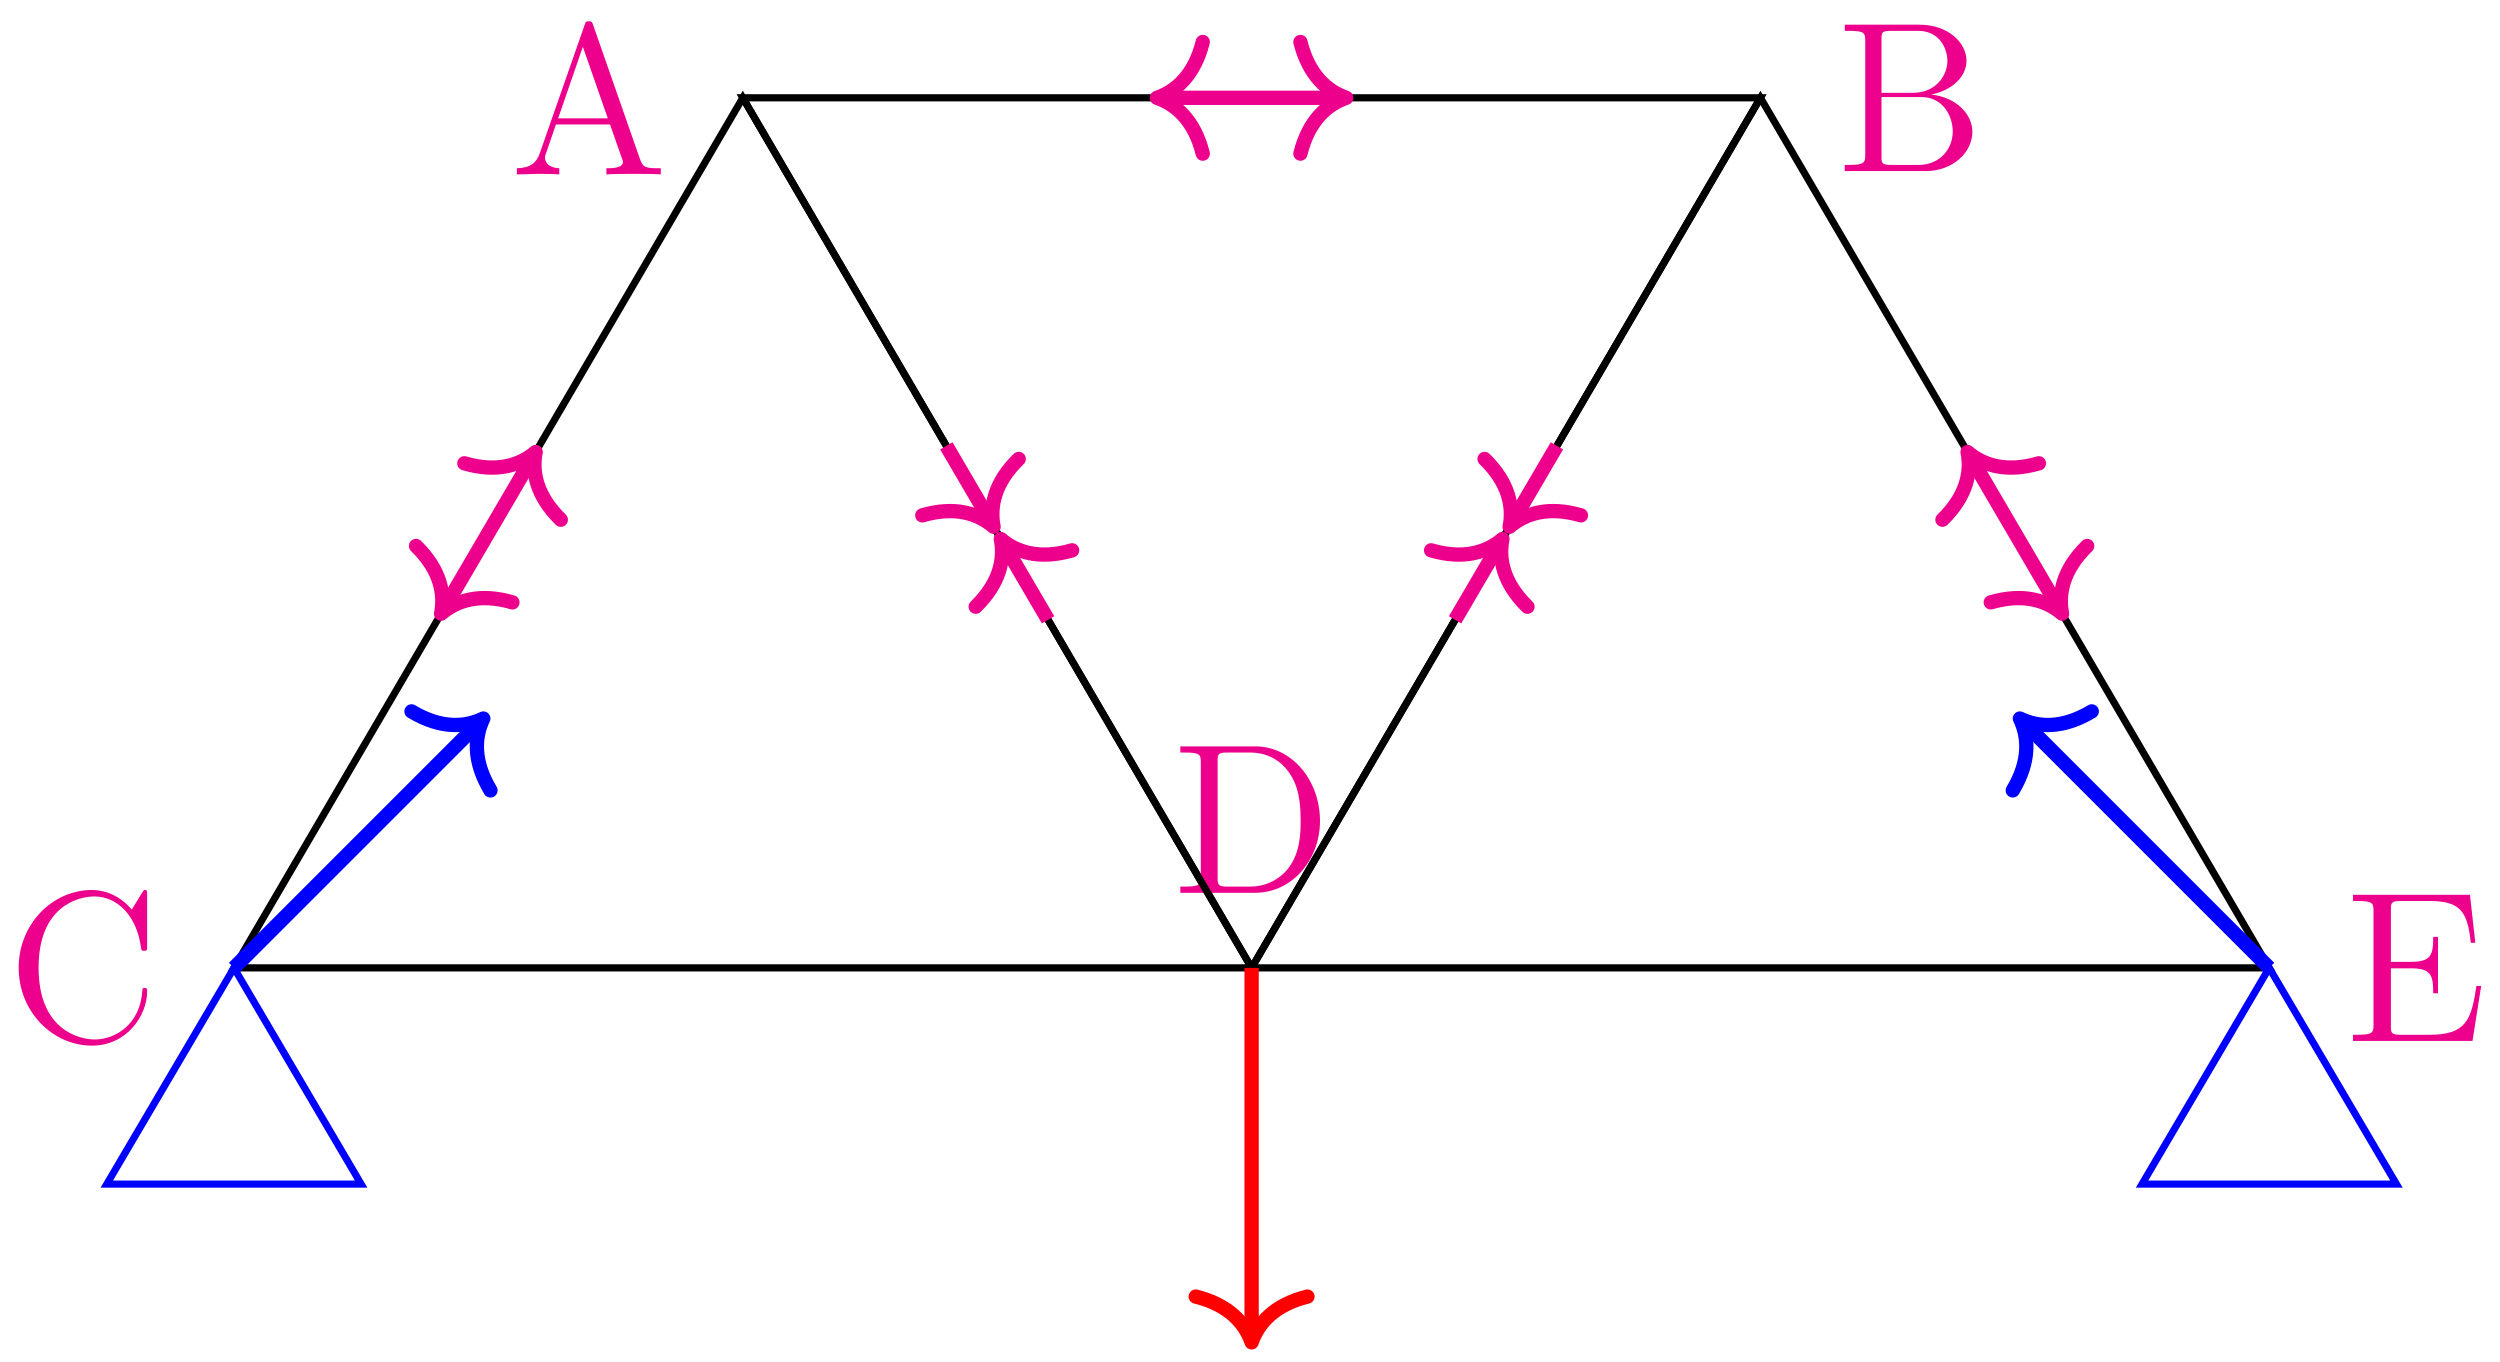
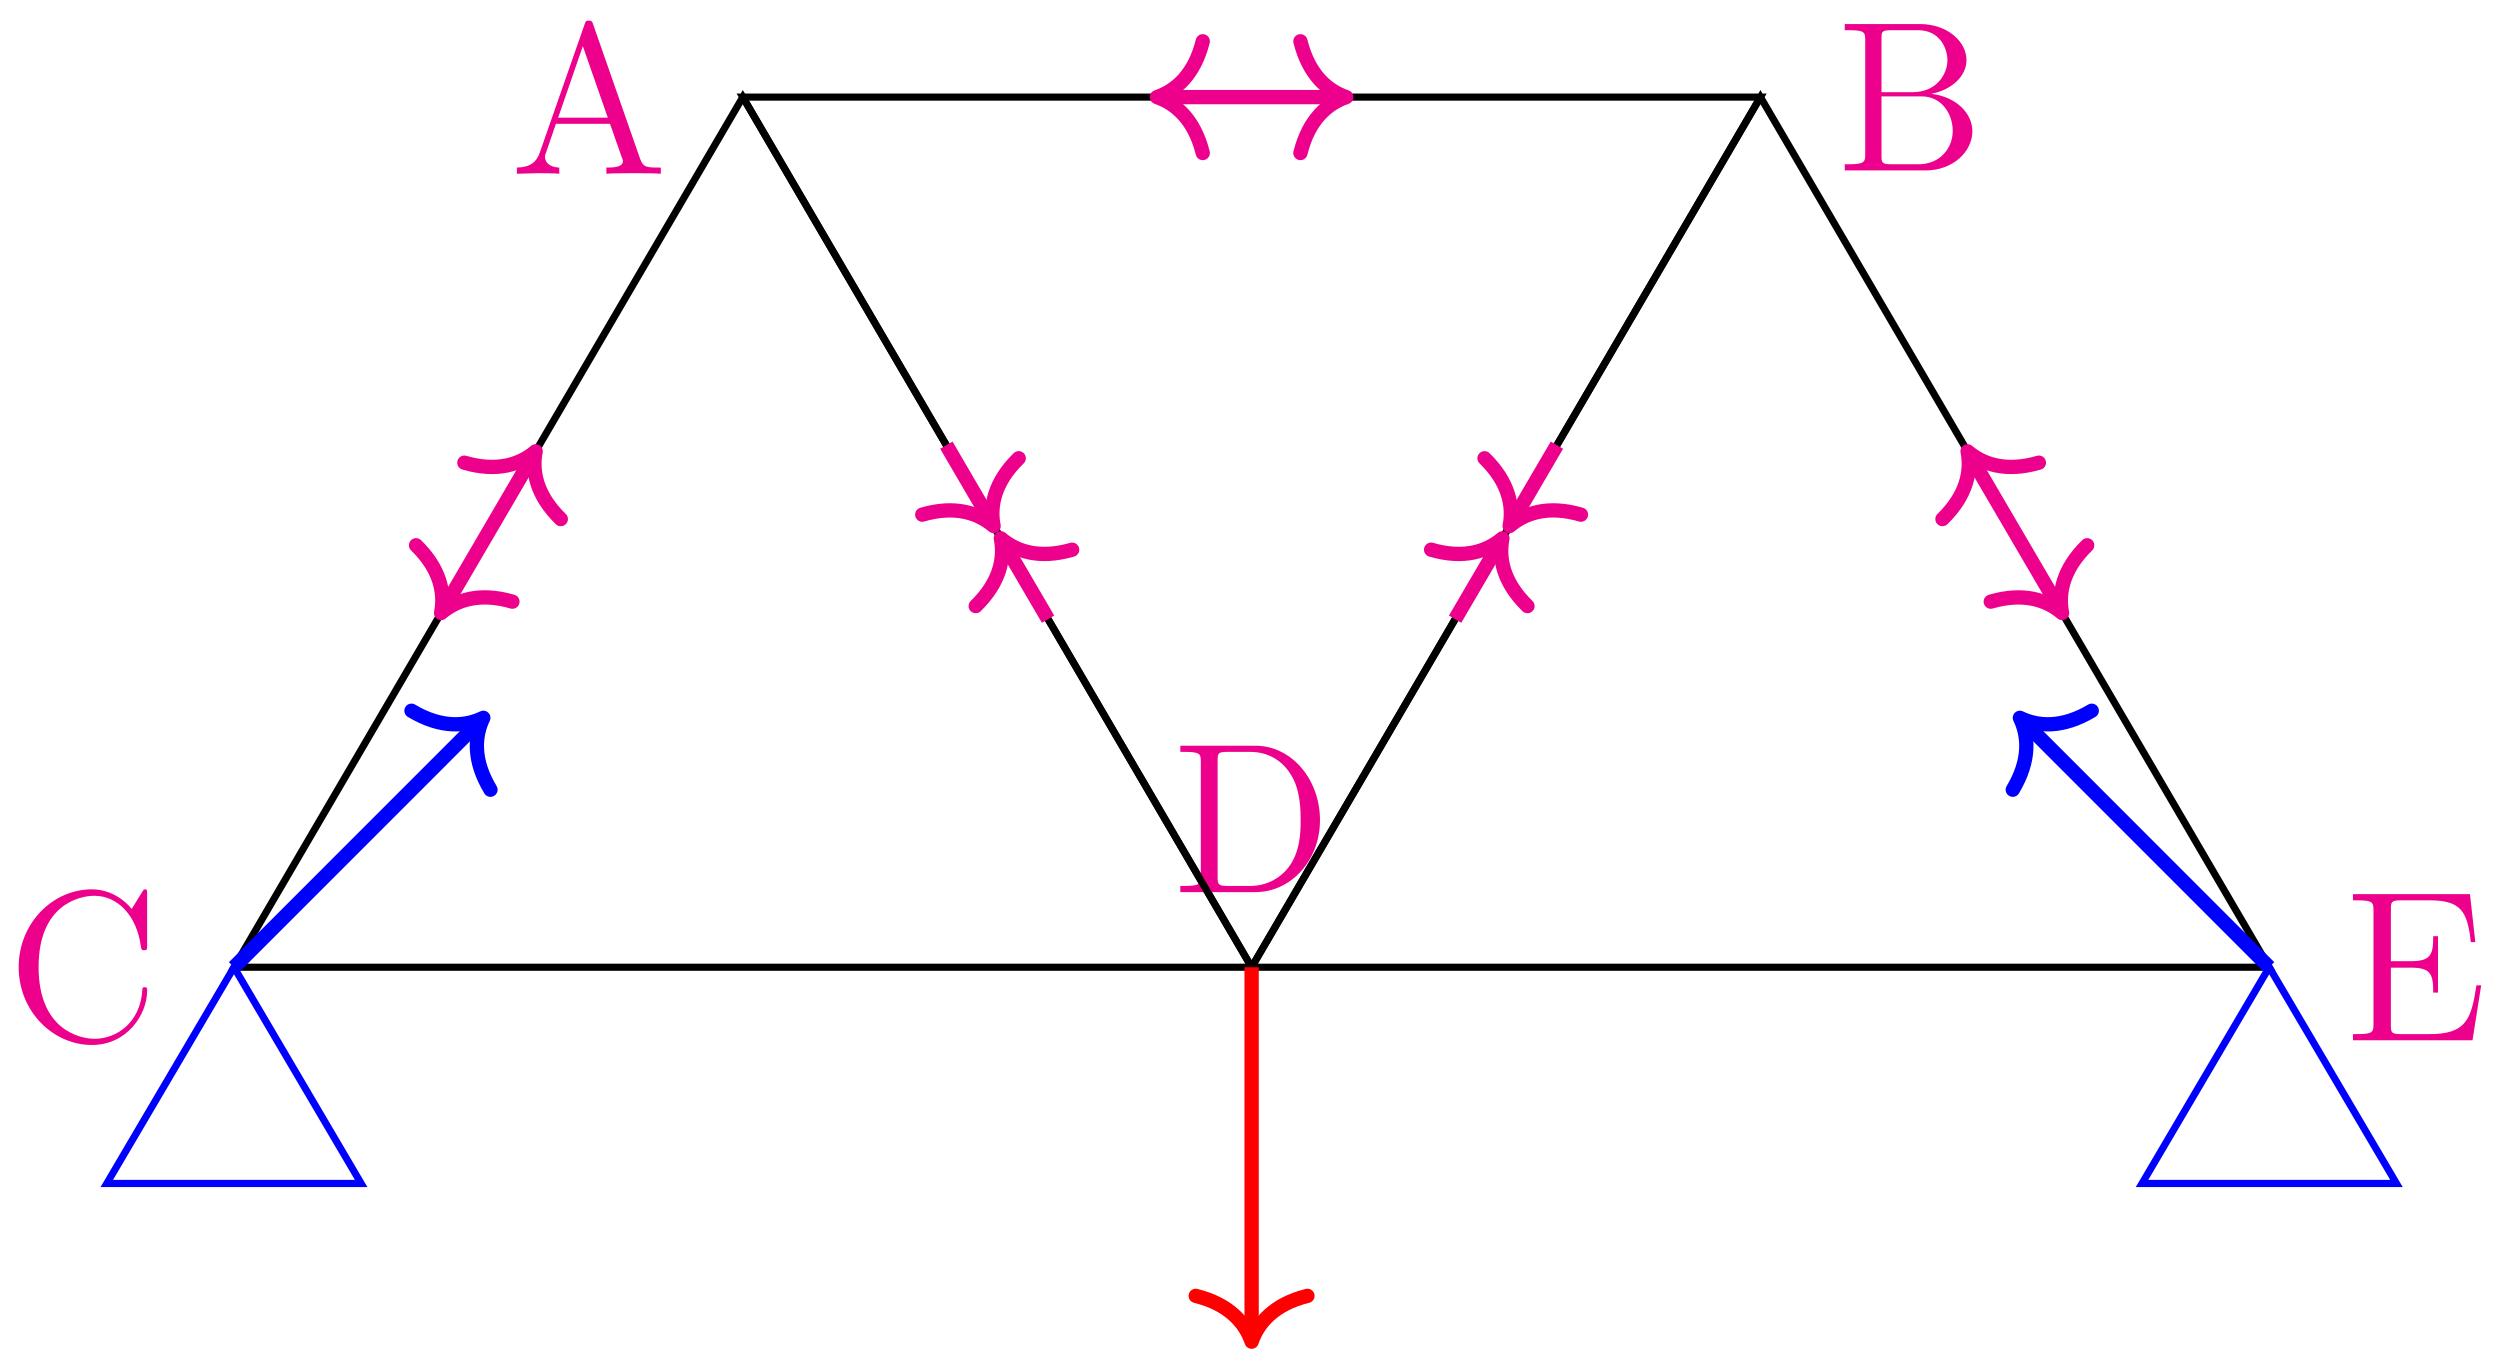
- <svg xmlns="http://www.w3.org/2000/svg" xmlns:xlink="http://www.w3.org/1999/xlink" width="139.28pt" height="75.875pt" viewBox="0 0 139.28 75.875" version="1.1">
+ <svg xmlns="http://www.w3.org/2000/svg" xmlns:xlink="http://www.w3.org/1999/xlink" width="139.28pt" height="76.4pt" viewBox="0 0 139.28 76.4" version="1.1">
  <defs>
    <g>
      <symbol overflow="visible" id="glyph0-0">
        <path style="stroke:none;" d="" />
      </symbol>
      <symbol overflow="visible" id="glyph0-1">
        <path style="stroke:none;" d="M 7.797 -2.766 C 7.797 -2.906 7.797 -2.969 7.656 -2.969 C 7.547 -2.969 7.531 -2.922 7.531 -2.828 C 7.422 -0.938 6.031 -0.094 4.875 -0.094 C 4.047 -0.094 1.75 -0.594 1.75 -4.094 C 1.75 -7.547 4 -8.062 4.859 -8.062 C 6.125 -8.062 7.219 -7 7.453 -5.219 C 7.484 -5.062 7.484 -5.031 7.625 -5.031 C 7.797 -5.031 7.797 -5.062 7.797 -5.312 L 7.797 -8.141 C 7.797 -8.359 7.797 -8.422 7.672 -8.422 C 7.609 -8.422 7.594 -8.391 7.516 -8.266 L 6.938 -7.328 C 6.391 -8 5.578 -8.422 4.719 -8.422 C 2.531 -8.422 0.641 -6.531 0.641 -4.094 C 0.641 -1.609 2.562 0.25 4.719 0.25 C 6.688 0.25 7.797 -1.453 7.797 -2.766 Z M 7.797 -2.766 " />
      </symbol>
      <symbol overflow="visible" id="glyph0-2">
        <path style="stroke:none;" d="M 8.391 0 L 8.391 -0.344 C 7.609 -0.344 7.406 -0.344 7.234 -0.844 L 4.625 -8.312 C 4.578 -8.469 4.547 -8.531 4.391 -8.531 C 4.219 -8.531 4.203 -8.5 4.141 -8.312 L 1.641 -1.156 C 1.469 -0.672 1.141 -0.359 0.375 -0.344 L 0.375 0 L 1.516 -0.031 C 1.859 -0.031 2.422 -0.031 2.734 0 L 2.734 -0.344 C 2.234 -0.359 1.938 -0.609 1.938 -0.938 C 1.938 -1.016 1.938 -1.047 2 -1.188 L 2.547 -2.781 L 5.562 -2.781 L 6.219 -0.906 C 6.281 -0.766 6.281 -0.734 6.281 -0.703 C 6.281 -0.344 5.672 -0.344 5.359 -0.344 L 5.359 0 C 5.641 -0.031 6.594 -0.031 6.922 -0.031 C 7.25 -0.031 8.109 -0.031 8.391 0 Z M 5.438 -3.125 L 2.672 -3.125 L 4.047 -7.109 Z M 5.438 -3.125 " />
      </symbol>
      <symbol overflow="visible" id="glyph0-3">
        <path style="stroke:none;" d="M 8.281 -4 C 8.281 -6.312 6.672 -8.156 4.688 -8.156 L 0.5 -8.156 L 0.5 -7.812 L 0.734 -7.812 C 1.609 -7.812 1.641 -7.703 1.641 -7.25 L 1.641 -0.906 C 1.641 -0.469 1.609 -0.344 0.734 -0.344 L 0.5 -0.344 L 0.5 0 L 4.688 0 C 6.688 0 8.281 -1.797 8.281 -4 Z M 7.203 -4.016 C 7.203 -3.344 7.188 -2.219 6.5 -1.344 C 6.109 -0.844 5.391 -0.344 4.391 -0.344 L 3.125 -0.344 C 2.609 -0.344 2.578 -0.438 2.578 -0.828 L 2.578 -7.344 C 2.578 -7.734 2.609 -7.812 3.125 -7.812 L 4.391 -7.812 C 5.375 -7.812 6.172 -7.344 6.656 -6.547 C 7.203 -5.703 7.203 -4.5 7.203 -4.016 Z M 7.203 -4.016 " />
      </symbol>
      <symbol overflow="visible" id="glyph0-4">
        <path style="stroke:none;" d="M 7.625 -2.188 C 7.625 -3.156 6.75 -4.109 5.328 -4.266 C 6.469 -4.484 7.297 -5.25 7.297 -6.141 C 7.297 -7.172 6.25 -8.156 4.688 -8.156 L 0.516 -8.156 L 0.516 -7.812 L 0.75 -7.812 C 1.609 -7.812 1.656 -7.703 1.656 -7.25 L 1.656 -0.906 C 1.656 -0.469 1.609 -0.344 0.75 -0.344 L 0.516 -0.344 L 0.516 0 L 5.016 0 C 6.547 0 7.625 -1.047 7.625 -2.188 Z M 6.234 -6.141 C 6.234 -5.359 5.625 -4.359 4.297 -4.359 L 2.562 -4.359 L 2.562 -7.344 C 2.562 -7.734 2.578 -7.812 3.109 -7.812 L 4.609 -7.812 C 5.812 -7.812 6.234 -6.797 6.234 -6.141 Z M 6.531 -2.203 C 6.531 -1.234 5.812 -0.344 4.641 -0.344 L 3.109 -0.344 C 2.578 -0.344 2.562 -0.438 2.562 -0.828 L 2.562 -4.125 L 4.797 -4.125 C 5.938 -4.125 6.531 -3.125 6.531 -2.203 Z M 6.531 -2.203 " />
      </symbol>
      <symbol overflow="visible" id="glyph0-5">
        <path style="stroke:none;" d="M 7.625 -3.062 L 7.359 -3.062 C 7.078 -1.188 6.797 -0.344 4.766 -0.344 L 3.141 -0.344 C 2.625 -0.344 2.594 -0.438 2.594 -0.828 L 2.594 -4.047 L 3.688 -4.047 C 4.828 -4.047 4.953 -3.688 4.953 -2.656 L 5.219 -2.656 L 5.219 -5.797 L 4.953 -5.797 C 4.953 -4.766 4.828 -4.406 3.688 -4.406 L 2.594 -4.406 L 2.594 -7.312 C 2.594 -7.703 2.625 -7.797 3.141 -7.797 L 4.734 -7.797 C 6.484 -7.797 6.859 -7.203 7.047 -5.469 L 7.297 -5.469 L 7 -8.141 L 0.484 -8.141 L 0.484 -7.797 L 0.734 -7.797 C 1.594 -7.797 1.625 -7.672 1.625 -7.234 L 1.625 -0.906 C 1.625 -0.469 1.594 -0.344 0.734 -0.344 L 0.484 -0.344 L 0.484 0 L 7.141 0 Z M 7.625 -3.062 " />
      </symbol>
    </g>
    <clipPath id="clip1">
      <path d="M 113 48 L 139.281 48 L 139.281 72 L 113 72 Z M 113 48 " />
    </clipPath>
-     <clipPath id="clip2">
-       <path d="M 66 71 L 74 71 L 74 75.875 L 66 75.875 Z M 66 71 " />
-     </clipPath>
  </defs>
  <g id="surface1">
-     <path style="fill:none;stroke-width:0.399;stroke-linecap:butt;stroke-linejoin:miter;stroke:rgb(0%,0%,0%);stroke-opacity:1;stroke-miterlimit:10;" d="M -0.001 0 L 28.347 48.473 L 56.694 0 Z M -0.001 0 " transform="matrix(1,0,0,-1,13.036,53.92221)" />
+     <path style="fill:none;stroke-width:0.399;stroke-linecap:butt;stroke-linejoin:miter;stroke:rgb(0%,0%,0%);stroke-opacity:1;stroke-miterlimit:10;" d="M -0.001 -0.002 L 28.347 48.475 L 56.694 -0.002 Z M -0.001 -0.002 " transform="matrix(1,0,0,-1,13.036,53.885)" />
    <g style="fill:rgb(92.549%,0%,54.9%);fill-opacity:1;">
-       <use xlink:href="#glyph0-1" x="0.4" y="58.005" />
+       <use xlink:href="#glyph0-1" x="0.4" y="57.968" />
    </g>
    <g style="fill:rgb(92.549%,0%,54.9%);fill-opacity:1;">
-       <use xlink:href="#glyph0-2" x="28.424" y="9.717" />
+       <use xlink:href="#glyph0-2" x="28.424" y="9.68" />
    </g>
    <g style="fill:rgb(92.549%,0%,54.9%);fill-opacity:1;">
-       <use xlink:href="#glyph0-3" x="65.258" y="49.738" />
+       <use xlink:href="#glyph0-3" x="65.258" y="49.701" />
    </g>
-     <path style="fill:none;stroke-width:0.399;stroke-linecap:butt;stroke-linejoin:miter;stroke:rgb(0%,0%,0%);stroke-opacity:1;stroke-miterlimit:10;" d="M 56.694 0 L 85.042 48.473 L 28.347 48.473 Z M 56.694 0 " transform="matrix(1,0,0,-1,13.036,53.92221)" />
+     <path style="fill:none;stroke-width:0.399;stroke-linecap:butt;stroke-linejoin:miter;stroke:rgb(0%,0%,0%);stroke-opacity:1;stroke-miterlimit:10;" d="M 56.694 -0.002 L 85.042 48.475 L 28.347 48.475 Z M 56.694 -0.002 " transform="matrix(1,0,0,-1,13.036,53.885)" />
    <g style="fill:rgb(92.549%,0%,54.9%);fill-opacity:1;">
-       <use xlink:href="#glyph0-4" x="102.26" y="9.532" />
+       <use xlink:href="#glyph0-4" x="102.26" y="9.495" />
    </g>
-     <path style="fill:none;stroke-width:0.399;stroke-linecap:butt;stroke-linejoin:miter;stroke:rgb(0%,0%,0%);stroke-opacity:1;stroke-miterlimit:10;" d="M 85.042 48.473 L 113.386 0 L 56.694 0 Z M 85.042 48.473 " transform="matrix(1,0,0,-1,13.036,53.92221)" />
+     <path style="fill:none;stroke-width:0.399;stroke-linecap:butt;stroke-linejoin:miter;stroke:rgb(0%,0%,0%);stroke-opacity:1;stroke-miterlimit:10;" d="M 85.042 48.475 L 113.386 -0.002 L 56.694 -0.002 Z M 85.042 48.475 " transform="matrix(1,0,0,-1,13.036,53.885)" />
    <g style="fill:rgb(92.549%,0%,54.9%);fill-opacity:1;">
-       <use xlink:href="#glyph0-5" x="130.607" y="57.993" />
+       <use xlink:href="#glyph0-5" x="130.607" y="57.956" />
    </g>
-     <path style="fill:none;stroke-width:0.399;stroke-linecap:butt;stroke-linejoin:miter;stroke:rgb(0%,0%,100%);stroke-opacity:1;stroke-miterlimit:10;" d="M -0.001 0 L 7.085 -12.047 L -7.087 -12.047 Z M -0.001 0 " transform="matrix(1,0,0,-1,13.036,53.92221)" />
+     <path style="fill:none;stroke-width:0.399;stroke-linecap:butt;stroke-linejoin:miter;stroke:rgb(0%,0%,100%);stroke-opacity:1;stroke-miterlimit:10;" d="M -0.001 -0.002 L 7.085 -12.049 L -7.087 -12.049 Z M -0.001 -0.002 " transform="matrix(1,0,0,-1,13.036,53.885)" />
    <g clip-path="url(#clip1)" clip-rule="nonzero">
-       <path style="fill:none;stroke-width:0.399;stroke-linecap:butt;stroke-linejoin:miter;stroke:rgb(0%,0%,100%);stroke-opacity:1;stroke-miterlimit:10;" d="M 113.386 0 L 120.476 -12.047 L 106.3 -12.047 Z M 113.386 0 " transform="matrix(1,0,0,-1,13.036,53.92221)" />
+       <path style="fill:none;stroke-width:0.399;stroke-linecap:butt;stroke-linejoin:miter;stroke:rgb(0%,0%,100%);stroke-opacity:1;stroke-miterlimit:10;" d="M 113.386 -0.002 L 120.476 -12.049 L 106.3 -12.049 Z M 113.386 -0.002 " transform="matrix(1,0,0,-1,13.036,53.885)" />
    </g>
-     <path style="fill:none;stroke-width:0.797;stroke-linecap:butt;stroke-linejoin:miter;stroke:rgb(100%,0%,0%);stroke-opacity:1;stroke-miterlimit:10;" d="M 56.694 0 L 56.694 -20.465 " transform="matrix(1,0,0,-1,13.036,53.92221)" />
-     <g clip-path="url(#clip2)" clip-rule="nonzero">
-       <path style="fill:none;stroke-width:0.797;stroke-linecap:round;stroke-linejoin:round;stroke:rgb(100%,0%,0%);stroke-opacity:1;stroke-miterlimit:10;" d="M -2.549 3.11 C -2.085 1.243 -1.046 0.364 0.001 0.001 C -1.046 -0.362 -2.085 -1.245 -2.549 -3.112 " transform="matrix(0,1,1,0,69.72962,74.7838)" />
-     </g>
-     <path style="fill:none;stroke-width:0.797;stroke-linecap:butt;stroke-linejoin:miter;stroke:rgb(0%,0%,100%);stroke-opacity:1;stroke-miterlimit:10;" d="M -0.001 0 L 13.609 13.61 " transform="matrix(1,0,0,-1,13.036,53.92221)" />
-     <path style="fill:none;stroke-width:0.797;stroke-linecap:round;stroke-linejoin:round;stroke:rgb(0%,0%,100%);stroke-opacity:1;stroke-miterlimit:10;" d="M -2.548 3.111 C -2.084 1.244 -1.049 0.363 -0.002 0.001 C -1.046 -0.364 -2.084 -1.242 -2.551 -3.112 " transform="matrix(0.7071,-0.7071,-0.7071,-0.7071,26.92759,40.03062)" />
-     <path style="fill:none;stroke-width:0.797;stroke-linecap:butt;stroke-linejoin:miter;stroke:rgb(0%,0%,100%);stroke-opacity:1;stroke-miterlimit:10;" d="M 113.386 0 L 99.776 13.61 " transform="matrix(1,0,0,-1,13.036,53.92221)" />
-     <path style="fill:none;stroke-width:0.797;stroke-linecap:round;stroke-linejoin:round;stroke:rgb(0%,0%,100%);stroke-opacity:1;stroke-miterlimit:10;" d="M -2.552 3.111 C -2.083 1.244 -1.047 0.363 -0 0.001 C -1.047 -0.361 -2.086 -1.245 -2.55 -3.112 " transform="matrix(-0.7071,-0.7071,-0.7071,0.7071,112.5316,40.03062)" />
-     <path style="fill:none;stroke-width:0.797;stroke-linecap:butt;stroke-linejoin:miter;stroke:rgb(92.549%,0%,54.9%);stroke-opacity:1;stroke-miterlimit:10;" d="M 11.741 20.078 L 16.605 28.395 " transform="matrix(1,0,0,-1,13.036,53.92221)" />
-     <path style="fill:none;stroke-width:0.797;stroke-linecap:round;stroke-linejoin:round;stroke:rgb(92.549%,0%,54.9%);stroke-opacity:1;stroke-miterlimit:10;" d="M -2.549 3.11 C -2.083 1.246 -1.047 0.364 -0 -0.002 C -1.046 -0.365 -2.085 -1.243 -2.55 -3.109 " transform="matrix(-0.5048,0.86317,0.86317,0.5048,24.5757,34.18884)" />
-     <path style="fill:none;stroke-width:0.797;stroke-linecap:round;stroke-linejoin:round;stroke:rgb(92.549%,0%,54.9%);stroke-opacity:1;stroke-miterlimit:10;" d="M -2.549 3.111 C -2.084 1.247 -1.047 0.364 -0.001 -0.001 C -1.047 -0.364 -2.085 -1.243 -2.549 -3.112 " transform="matrix(0.5048,-0.86317,-0.86317,-0.5048,29.84307,25.18236)" />
-     <path style="fill:none;stroke-width:0.797;stroke-linecap:butt;stroke-linejoin:miter;stroke:rgb(92.549%,0%,54.9%);stroke-opacity:1;stroke-miterlimit:10;" d="M 96.78 28.395 L 101.648 20.078 " transform="matrix(1,0,0,-1,13.036,53.92221)" />
-     <path style="fill:none;stroke-width:0.797;stroke-linecap:round;stroke-linejoin:round;stroke:rgb(92.549%,0%,54.9%);stroke-opacity:1;stroke-miterlimit:10;" d="M -2.55 3.11 C -2.084 1.245 -1.048 0.362 -0.002 -0 C -1.046 -0.362 -2.083 -1.245 -2.55 -3.112 " transform="matrix(-0.5048,-0.86317,-0.86317,0.5048,109.6161,25.18236)" />
-     <path style="fill:none;stroke-width:0.797;stroke-linecap:round;stroke-linejoin:round;stroke:rgb(92.549%,0%,54.9%);stroke-opacity:1;stroke-miterlimit:10;" d="M -2.55 3.11 C -2.084 1.245 -1.047 0.363 -0.002 0 C -1.046 -0.362 -2.083 -1.245 -2.55 -3.112 " transform="matrix(0.5048,0.86317,0.86317,-0.5048,114.8835,34.18884)" />
-     <path style="fill:none;stroke-width:0.797;stroke-linecap:butt;stroke-linejoin:miter;stroke:rgb(92.549%,0%,54.9%);stroke-opacity:1;stroke-miterlimit:10;" d="M 51.819 48.473 L 61.566 48.473 " transform="matrix(1,0,0,-1,13.036,53.92221)" />
-     <path style="fill:none;stroke-width:0.797;stroke-linecap:round;stroke-linejoin:round;stroke:rgb(92.549%,0%,54.9%);stroke-opacity:1;stroke-miterlimit:10;" d="M -2.549 3.11 C -2.084 1.242 -1.045 0.364 0.002 0 C -1.045 -0.363 -2.084 -1.246 -2.549 -3.109 " transform="matrix(-1,0,0,1,64.45882,5.44899)" />
-     <path style="fill:none;stroke-width:0.797;stroke-linecap:round;stroke-linejoin:round;stroke:rgb(92.549%,0%,54.9%);stroke-opacity:1;stroke-miterlimit:10;" d="M -2.551 3.109 C -2.086 1.246 -1.047 0.363 -0 -0 C -1.047 -0.364 -2.086 -1.242 -2.551 -3.11 " transform="matrix(1,0,0,-1,75.00039,5.44899)" />
-     <path style="fill:none;stroke-width:0.797;stroke-linecap:butt;stroke-linejoin:miter;stroke:rgb(92.549%,0%,54.9%);stroke-opacity:1;stroke-miterlimit:10;" d="M 45.355 19.391 L 42.921 23.547 " transform="matrix(1,0,0,-1,13.036,53.92221)" />
-     <path style="fill:none;stroke-width:0.797;stroke-linecap:round;stroke-linejoin:round;stroke:rgb(92.549%,0%,54.9%);stroke-opacity:1;stroke-miterlimit:10;" d="M -2.549 3.111 C -2.084 1.245 -1.047 0.363 -0.001 0 C -1.046 -0.362 -2.083 -1.244 -2.55 -3.111 " transform="matrix(-0.50484,-0.86314,-0.86314,0.50484,55.75739,30.0298)" />
-     <path style="fill:none;stroke-width:0.797;stroke-linecap:butt;stroke-linejoin:miter;stroke:rgb(92.549%,0%,54.9%);stroke-opacity:1;stroke-miterlimit:10;" d="M 42.116 24.926 L 39.687 29.082 " transform="matrix(1,0,0,-1,13.036,53.92221)" />
-     <path style="fill:none;stroke-width:0.797;stroke-linecap:round;stroke-linejoin:round;stroke:rgb(92.549%,0%,54.9%);stroke-opacity:1;stroke-miterlimit:10;" d="M -2.55 3.112 C -2.086 1.243 -1.047 0.364 0.002 -0.001 C -1.048 -0.364 -2.083 -1.243 -2.55 -3.111 " transform="matrix(0.50479,0.86317,0.86317,-0.50479,55.35503,29.34184)" />
-     <path style="fill:none;stroke-width:0.797;stroke-linecap:butt;stroke-linejoin:miter;stroke:rgb(92.549%,0%,54.9%);stroke-opacity:1;stroke-miterlimit:10;" d="M 68.03 19.391 L 70.464 23.547 " transform="matrix(1,0,0,-1,13.036,53.92221)" />
-     <path style="fill:none;stroke-width:0.797;stroke-linecap:round;stroke-linejoin:round;stroke:rgb(92.549%,0%,54.9%);stroke-opacity:1;stroke-miterlimit:10;" d="M -2.549 3.11 C -2.084 1.246 -1.047 0.364 -0.001 -0.002 C -1.047 -0.365 -2.085 -1.243 -2.551 -3.109 " transform="matrix(0.50484,-0.86314,-0.86314,-0.50484,83.70183,30.0298)" />
-     <path style="fill:none;stroke-width:0.797;stroke-linecap:butt;stroke-linejoin:miter;stroke:rgb(92.549%,0%,54.9%);stroke-opacity:1;stroke-miterlimit:10;" d="M 71.269 24.926 L 73.702 29.082 " transform="matrix(1,0,0,-1,13.036,53.92221)" />
-     <path style="fill:none;stroke-width:0.797;stroke-linecap:round;stroke-linejoin:round;stroke:rgb(92.549%,0%,54.9%);stroke-opacity:1;stroke-miterlimit:10;" d="M -2.551 3.112 C -2.083 1.245 -1.047 0.362 0.001 0.002 C -1.048 -0.363 -2.085 -1.245 -2.551 -3.11 " transform="matrix(-0.50479,0.86317,0.86317,0.50479,84.10418,29.34184)" />
+     <path style="fill:none;stroke-width:0.797;stroke-linecap:butt;stroke-linejoin:miter;stroke:rgb(100%,0%,0%);stroke-opacity:1;stroke-miterlimit:10;" d="M 56.694 -0.002 L 56.694 -20.463 " transform="matrix(1,0,0,-1,13.036,53.885)" />
+     <path style="fill:none;stroke-width:0.797;stroke-linecap:round;stroke-linejoin:round;stroke:rgb(100%,0%,0%);stroke-opacity:1;stroke-miterlimit:10;" d="M -2.551 3.11 C -2.086 1.243 -1.047 0.364 -0 0.001 C -1.047 -0.362 -2.086 -1.245 -2.551 -3.112 " transform="matrix(0,1,1,0,69.72962,74.74659)" />
+     <path style="fill:none;stroke-width:0.797;stroke-linecap:butt;stroke-linejoin:miter;stroke:rgb(0%,0%,100%);stroke-opacity:1;stroke-miterlimit:10;" d="M -0.001 -0.002 L 13.609 13.612 " transform="matrix(1,0,0,-1,13.036,53.885)" />
+     <path style="fill:none;stroke-width:0.797;stroke-linecap:round;stroke-linejoin:round;stroke:rgb(0%,0%,100%);stroke-opacity:1;stroke-miterlimit:10;" d="M -2.55 3.11 C -2.083 1.245 -1.047 0.364 -0 0.002 C -1.045 -0.362 -2.086 -1.244 -2.55 -3.111 " transform="matrix(0.7071,-0.7071,-0.7071,-0.7071,26.92759,39.99341)" />
+     <path style="fill:none;stroke-width:0.797;stroke-linecap:butt;stroke-linejoin:miter;stroke:rgb(0%,0%,100%);stroke-opacity:1;stroke-miterlimit:10;" d="M 113.386 -0.002 L 99.776 13.612 " transform="matrix(1,0,0,-1,13.036,53.885)" />
+     <path style="fill:none;stroke-width:0.797;stroke-linecap:round;stroke-linejoin:round;stroke:rgb(0%,0%,100%);stroke-opacity:1;stroke-miterlimit:10;" d="M -2.551 3.11 C -2.084 1.245 -1.046 0.361 0.001 -0.001 C -1.046 -0.362 -2.084 -1.246 -2.551 -3.111 " transform="matrix(-0.7071,-0.7071,-0.7071,0.7071,112.5316,39.99341)" />
+     <path style="fill:none;stroke-width:0.797;stroke-linecap:butt;stroke-linejoin:miter;stroke:rgb(92.549%,0%,54.9%);stroke-opacity:1;stroke-miterlimit:10;" d="M 11.741 20.076 L 16.605 28.397 " transform="matrix(1,0,0,-1,13.036,53.885)" />
+     <path style="fill:none;stroke-width:0.797;stroke-linecap:round;stroke-linejoin:round;stroke:rgb(92.549%,0%,54.9%);stroke-opacity:1;stroke-miterlimit:10;" d="M -2.551 3.109 C -2.085 1.245 -1.045 0.365 0.001 -0.001 C -1.045 -0.364 -2.086 -1.244 -2.552 -3.11 " transform="matrix(-0.5048,0.86317,0.86317,0.5048,24.5757,34.15163)" />
+     <path style="fill:none;stroke-width:0.797;stroke-linecap:round;stroke-linejoin:round;stroke:rgb(92.549%,0%,54.9%);stroke-opacity:1;stroke-miterlimit:10;" d="M -2.551 3.11 C -2.086 1.246 -1.046 0.365 0.001 -0 C -1.045 -0.363 -2.087 -1.244 -2.551 -3.113 " transform="matrix(0.5048,-0.86317,-0.86317,-0.5048,29.84307,25.14515)" />
+     <path style="fill:none;stroke-width:0.797;stroke-linecap:butt;stroke-linejoin:miter;stroke:rgb(92.549%,0%,54.9%);stroke-opacity:1;stroke-miterlimit:10;" d="M 96.78 28.397 L 101.648 20.076 " transform="matrix(1,0,0,-1,13.036,53.885)" />
+     <path style="fill:none;stroke-width:0.797;stroke-linecap:round;stroke-linejoin:round;stroke:rgb(92.549%,0%,54.9%);stroke-opacity:1;stroke-miterlimit:10;" d="M -2.551 3.111 C -2.086 1.246 -1.046 0.362 0 -0.001 C -1.044 -0.363 -2.084 -1.244 -2.552 -3.111 " transform="matrix(-0.5048,-0.86317,-0.86317,0.5048,109.6161,25.14515)" />
+     <path style="fill:none;stroke-width:0.797;stroke-linecap:round;stroke-linejoin:round;stroke:rgb(92.549%,0%,54.9%);stroke-opacity:1;stroke-miterlimit:10;" d="M -2.551 3.111 C -2.085 1.246 -1.046 0.362 0 -0.001 C -1.044 -0.363 -2.084 -1.244 -2.552 -3.111 " transform="matrix(0.5048,0.86317,0.86317,-0.5048,114.8835,34.15163)" />
+     <path style="fill:none;stroke-width:0.797;stroke-linecap:butt;stroke-linejoin:miter;stroke:rgb(92.549%,0%,54.9%);stroke-opacity:1;stroke-miterlimit:10;" d="M 51.819 48.475 L 61.566 48.475 " transform="matrix(1,0,0,-1,13.036,53.885)" />
+     <path style="fill:none;stroke-width:0.797;stroke-linecap:round;stroke-linejoin:round;stroke:rgb(92.549%,0%,54.9%);stroke-opacity:1;stroke-miterlimit:10;" d="M -2.549 3.112 C -2.084 1.244 -1.045 0.362 0.002 -0.002 C -1.045 -0.361 -2.084 -1.244 -2.549 -3.111 " transform="matrix(-1,0,0,1,64.45882,5.41178)" />
+     <path style="fill:none;stroke-width:0.797;stroke-linecap:round;stroke-linejoin:round;stroke:rgb(92.549%,0%,54.9%);stroke-opacity:1;stroke-miterlimit:10;" d="M -2.551 3.111 C -2.086 1.244 -1.047 0.361 -0 0.002 C -1.047 -0.362 -2.086 -1.244 -2.551 -3.112 " transform="matrix(1,0,0,-1,75.00039,5.41178)" />
+     <path style="fill:none;stroke-width:0.797;stroke-linecap:butt;stroke-linejoin:miter;stroke:rgb(92.549%,0%,54.9%);stroke-opacity:1;stroke-miterlimit:10;" d="M 45.355 19.389 L 42.921 23.549 " transform="matrix(1,0,0,-1,13.036,53.885)" />
+     <path style="fill:none;stroke-width:0.797;stroke-linecap:round;stroke-linejoin:round;stroke:rgb(92.549%,0%,54.9%);stroke-opacity:1;stroke-miterlimit:10;" d="M -2.551 3.112 C -2.085 1.246 -1.046 0.362 0 -0.001 C -1.044 -0.363 -2.084 -1.243 -2.552 -3.11 " transform="matrix(-0.50484,-0.86314,-0.86314,0.50484,55.75739,29.99259)" />
+     <path style="fill:none;stroke-width:0.797;stroke-linecap:butt;stroke-linejoin:miter;stroke:rgb(92.549%,0%,54.9%);stroke-opacity:1;stroke-miterlimit:10;" d="M 42.116 24.924 L 39.687 29.084 " transform="matrix(1,0,0,-1,13.036,53.885)" />
+     <path style="fill:none;stroke-width:0.797;stroke-linecap:round;stroke-linejoin:round;stroke:rgb(92.549%,0%,54.9%);stroke-opacity:1;stroke-miterlimit:10;" d="M -2.551 3.113 C -2.084 1.242 -1.046 0.363 0 0 C -1.046 -0.365 -2.084 -1.242 -2.552 -3.11 " transform="matrix(0.50479,0.86317,0.86317,-0.50479,55.35503,29.30463)" />
+     <path style="fill:none;stroke-width:0.797;stroke-linecap:butt;stroke-linejoin:miter;stroke:rgb(92.549%,0%,54.9%);stroke-opacity:1;stroke-miterlimit:10;" d="M 68.03 19.389 L 70.464 23.549 " transform="matrix(1,0,0,-1,13.036,53.885)" />
+     <path style="fill:none;stroke-width:0.797;stroke-linecap:round;stroke-linejoin:round;stroke:rgb(92.549%,0%,54.9%);stroke-opacity:1;stroke-miterlimit:10;" d="M -2.551 3.109 C -2.086 1.245 -1.045 0.365 0.001 -0.001 C -1.045 -0.364 -2.087 -1.245 -2.552 -3.11 " transform="matrix(0.50484,-0.86314,-0.86314,-0.50484,83.70183,29.99259)" />
+     <path style="fill:none;stroke-width:0.797;stroke-linecap:butt;stroke-linejoin:miter;stroke:rgb(92.549%,0%,54.9%);stroke-opacity:1;stroke-miterlimit:10;" d="M 71.269 24.924 L 73.702 29.084 " transform="matrix(1,0,0,-1,13.036,53.885)" />
+     <path style="fill:none;stroke-width:0.797;stroke-linecap:round;stroke-linejoin:round;stroke:rgb(92.549%,0%,54.9%);stroke-opacity:1;stroke-miterlimit:10;" d="M -2.553 3.111 C -2.085 1.244 -1.045 0.363 -0.001 0.001 C -1.047 -0.362 -2.083 -1.244 -2.552 -3.111 " transform="matrix(-0.50479,0.86317,0.86317,0.50479,84.10418,29.30463)" />
  </g>
</svg>
